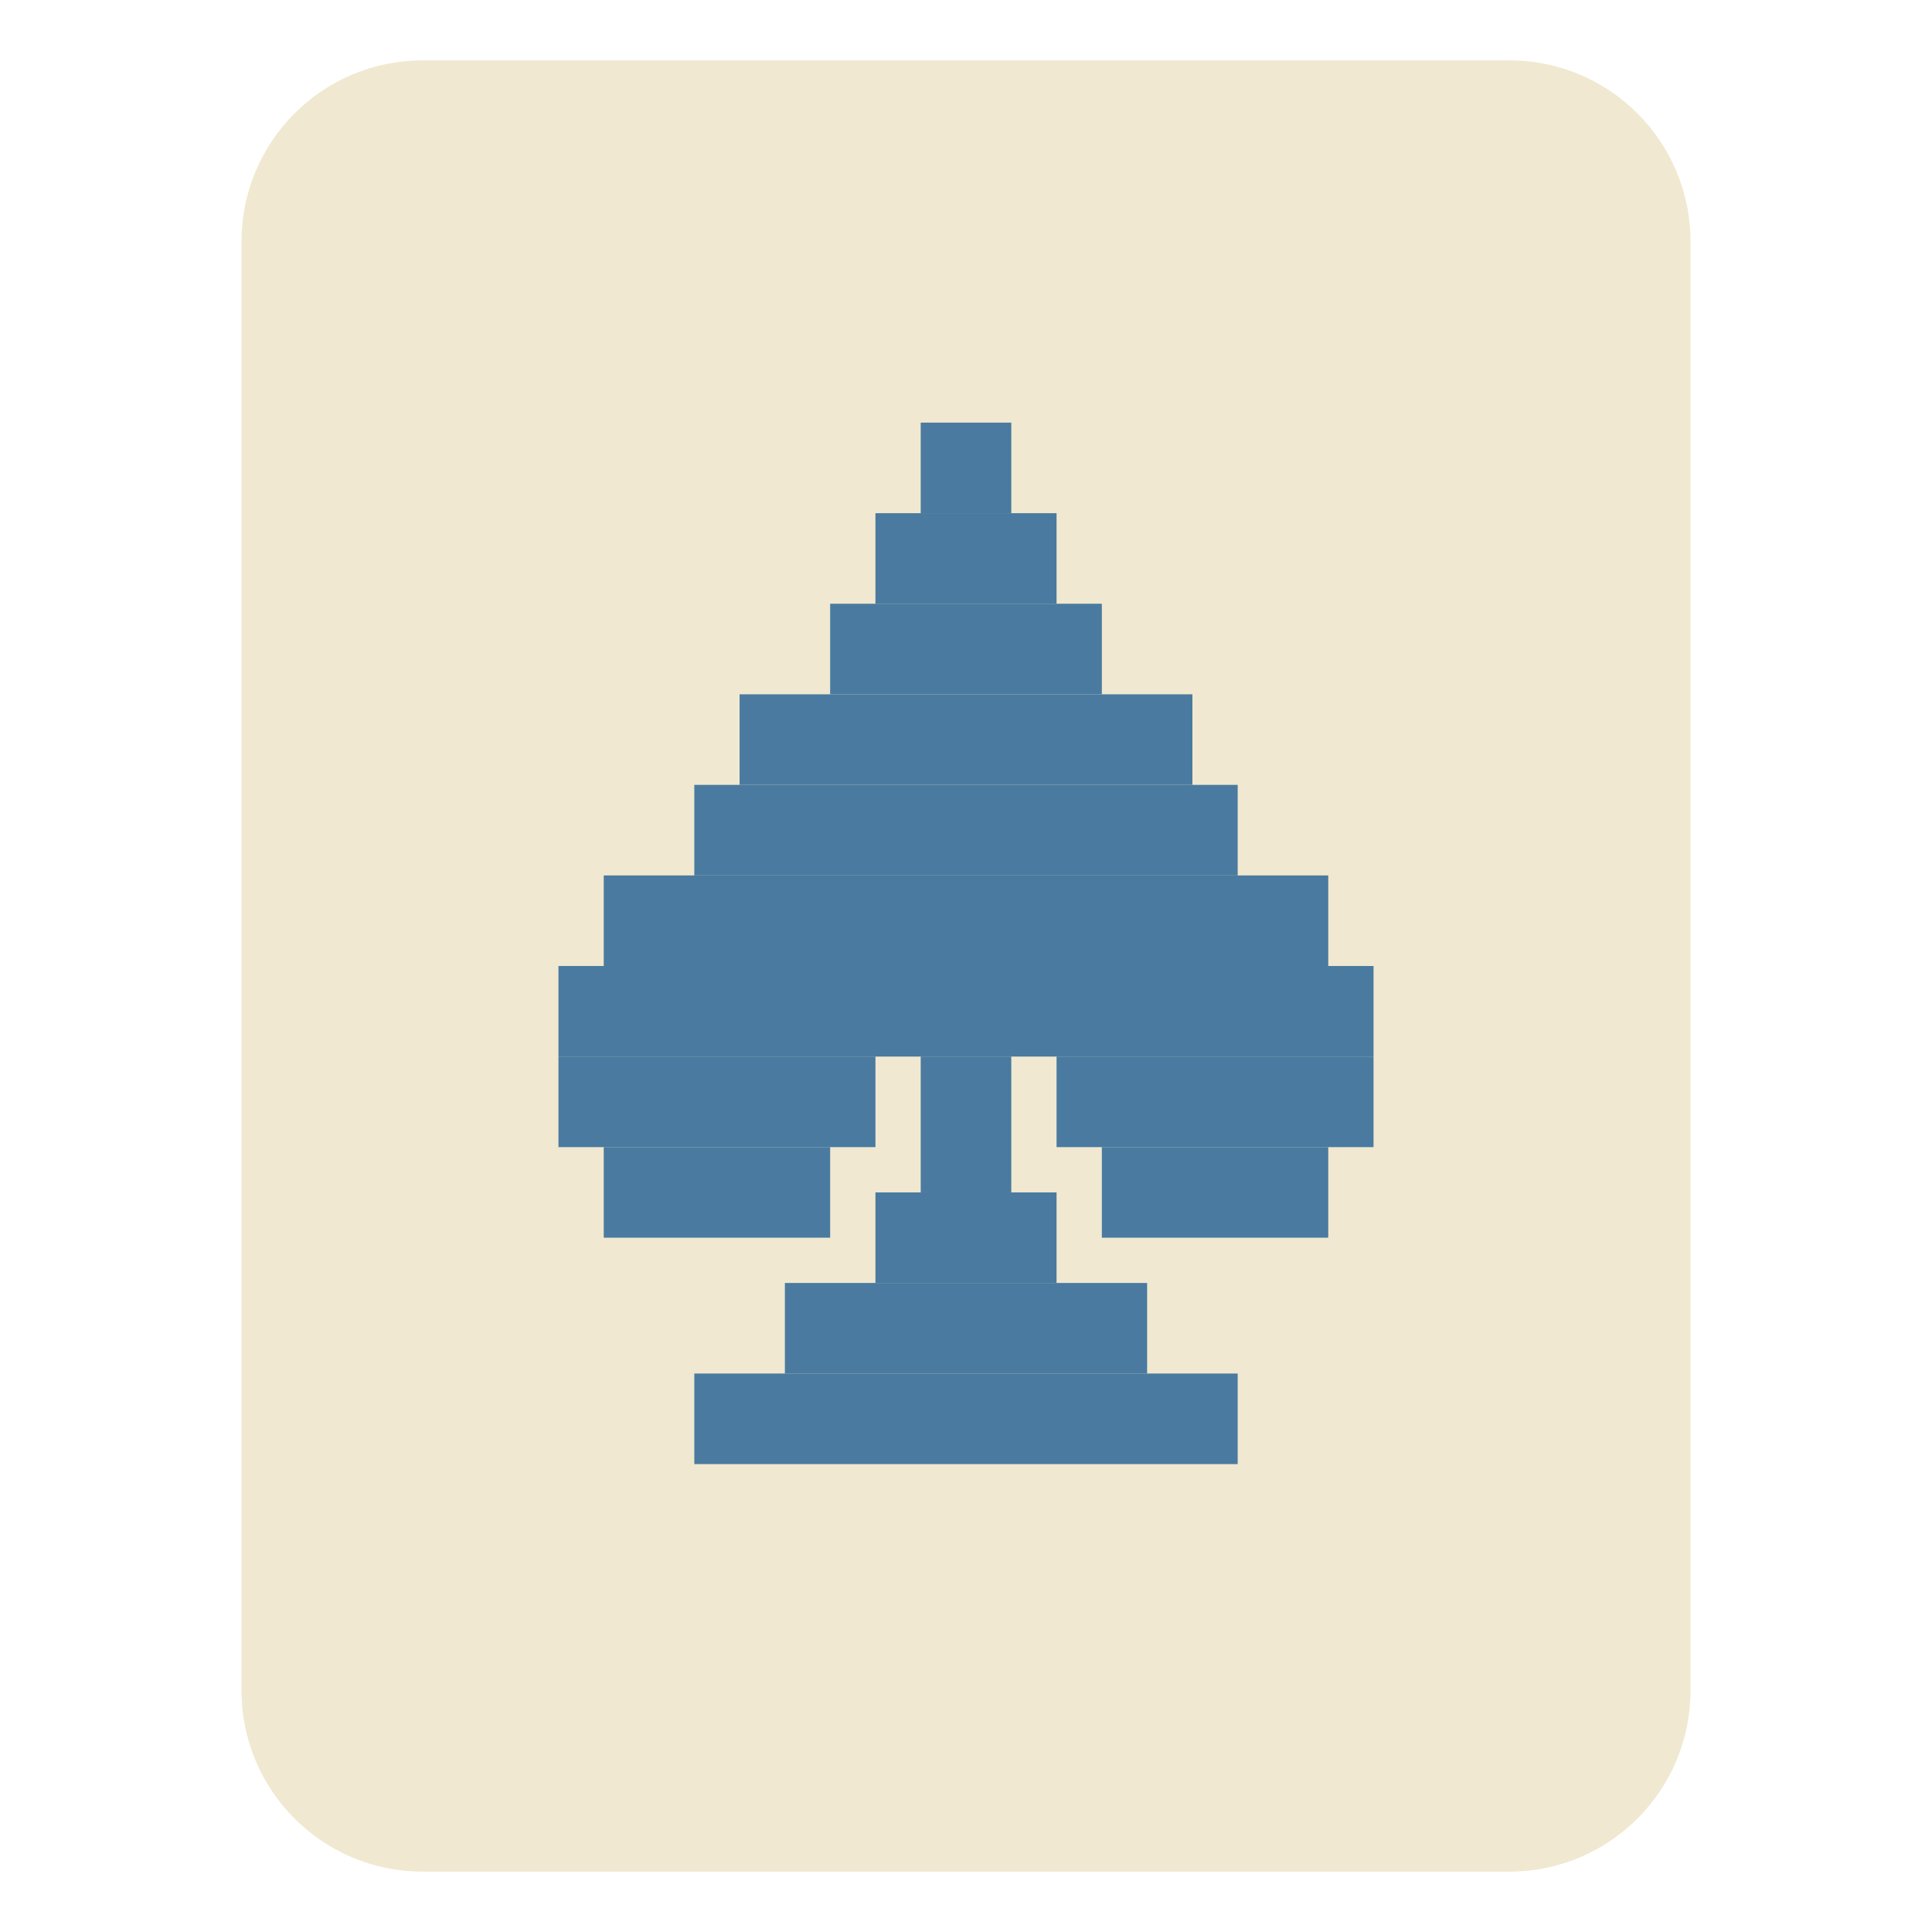
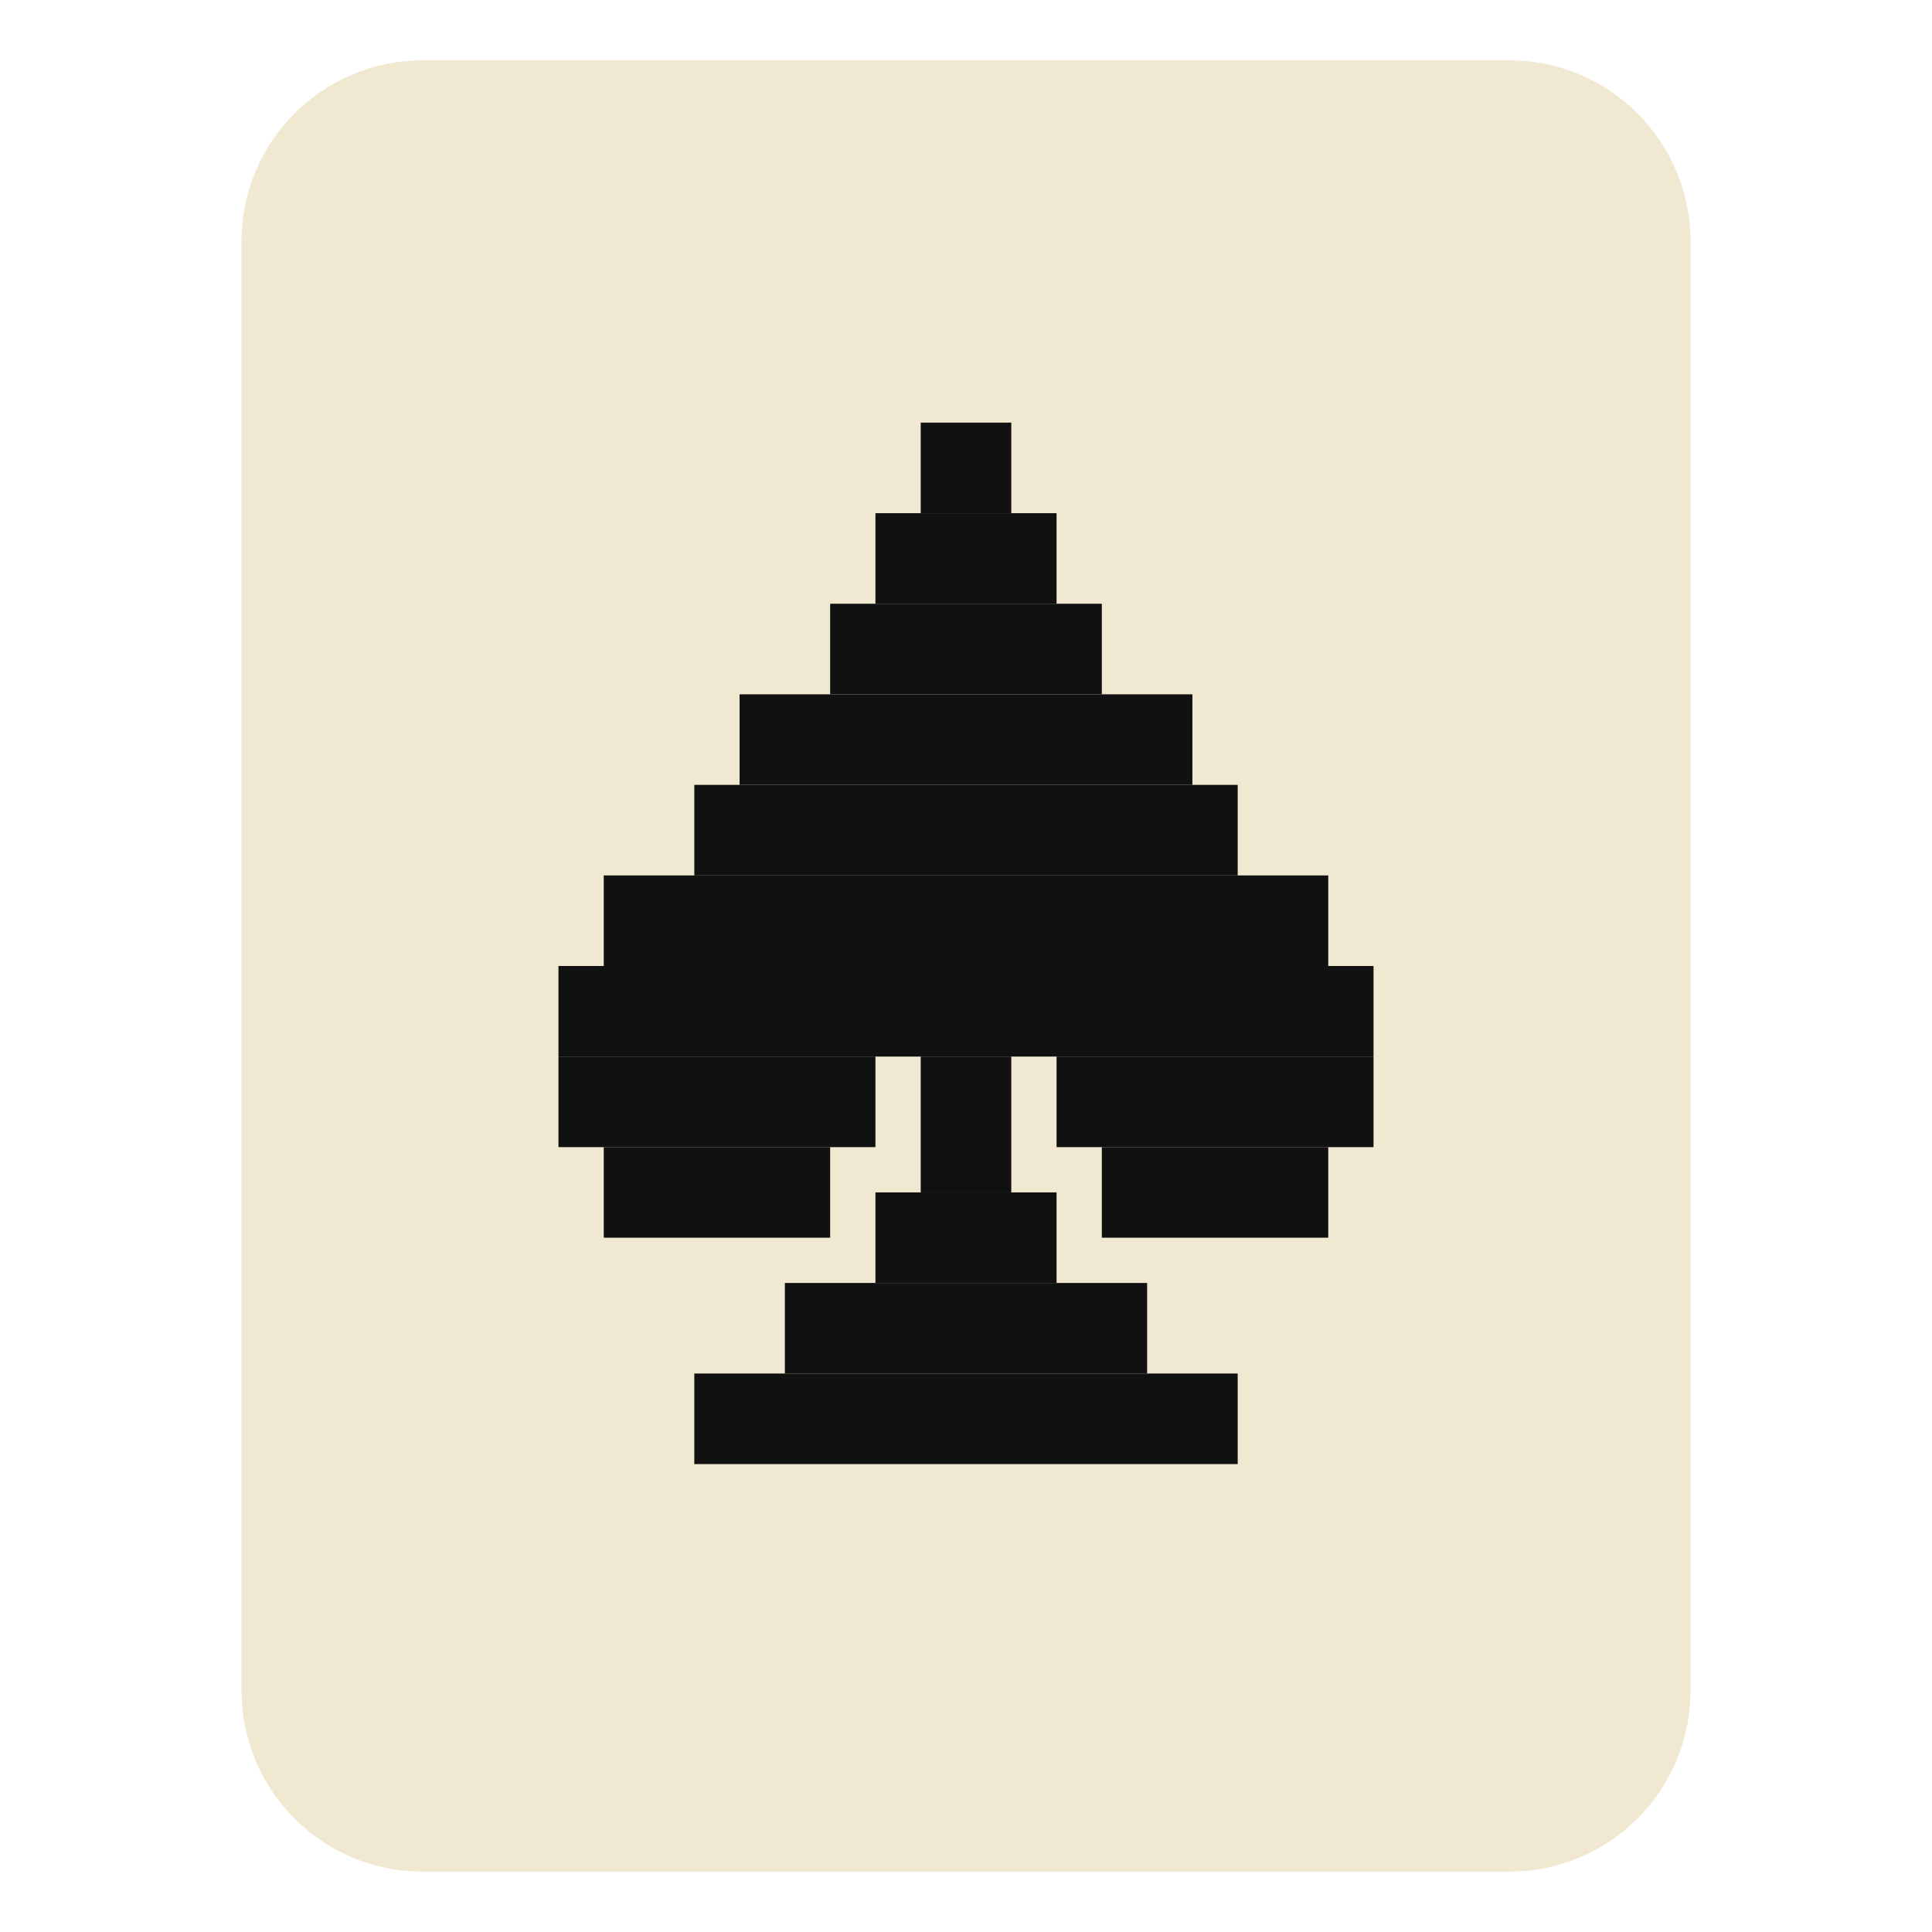
<svg xmlns="http://www.w3.org/2000/svg" viewBox="0 0 32 32">
  <rect x="4" y="1" width="24" height="30" rx="3" ry="3" fill="#f0e8d0" />
  <rect x="4" y="1" width="24" height="30" rx="3" ry="3" fill="none" />
  <g transform="translate(16,16) scale(0.75) translate(-16,-16)">
-     <rect x="15" y="4" width="2" height="2" fill="#4a7a9f" />
-     <rect x="14" y="6" width="4" height="2" fill="#4a7a9f" />
-     <rect x="13" y="8" width="6" height="2" fill="#4a7a9f" />
-     <rect x="11" y="10" width="10" height="2" fill="#4a7a9f" />
-     <rect x="10" y="12" width="12" height="2" fill="#4a7a9f" />
-     <rect x="8" y="14" width="16" height="2" fill="#4a7a9f" />
-     <rect x="7" y="16" width="18" height="2" fill="#4a7a9f" />
-     <rect x="7" y="18" width="7" height="2" fill="#4a7a9f" />
-     <rect x="18" y="18" width="7" height="2" fill="#4a7a9f" />
-     <rect x="8" y="20" width="5" height="2" fill="#4a7a9f" />
-     <rect x="19" y="20" width="5" height="2" fill="#4a7a9f" />
-     <rect x="15" y="18" width="2" height="3" fill="#4a7a9f" />
-     <rect x="14" y="21" width="4" height="2" fill="#4a7a9f" />
-     <rect x="12" y="23" width="8" height="2" fill="#4a7a9f" />
-     <rect x="10" y="25" width="12" height="2" fill="#4a7a9f" />
+     <rect x="15" y="4" width="2" height="2" fill="#111111" />
+     <rect x="14" y="6" width="4" height="2" fill="#111111" />
+     <rect x="13" y="8" width="6" height="2" fill="#111111" />
+     <rect x="11" y="10" width="10" height="2" fill="#111111" />
+     <rect x="10" y="12" width="12" height="2" fill="#111111" />
+     <rect x="8" y="14" width="16" height="2" fill="#111111" />
+     <rect x="7" y="16" width="18" height="2" fill="#111111" />
+     <rect x="7" y="18" width="7" height="2" fill="#111111" />
+     <rect x="18" y="18" width="7" height="2" fill="#111111" />
+     <rect x="8" y="20" width="5" height="2" fill="#111111" />
+     <rect x="19" y="20" width="5" height="2" fill="#111111" />
+     <rect x="15" y="18" width="2" height="3" fill="#111111" />
+     <rect x="14" y="21" width="4" height="2" fill="#111111" />
+     <rect x="12" y="23" width="8" height="2" fill="#111111" />
+     <rect x="10" y="25" width="12" height="2" fill="#111111" />
  </g>
</svg>
